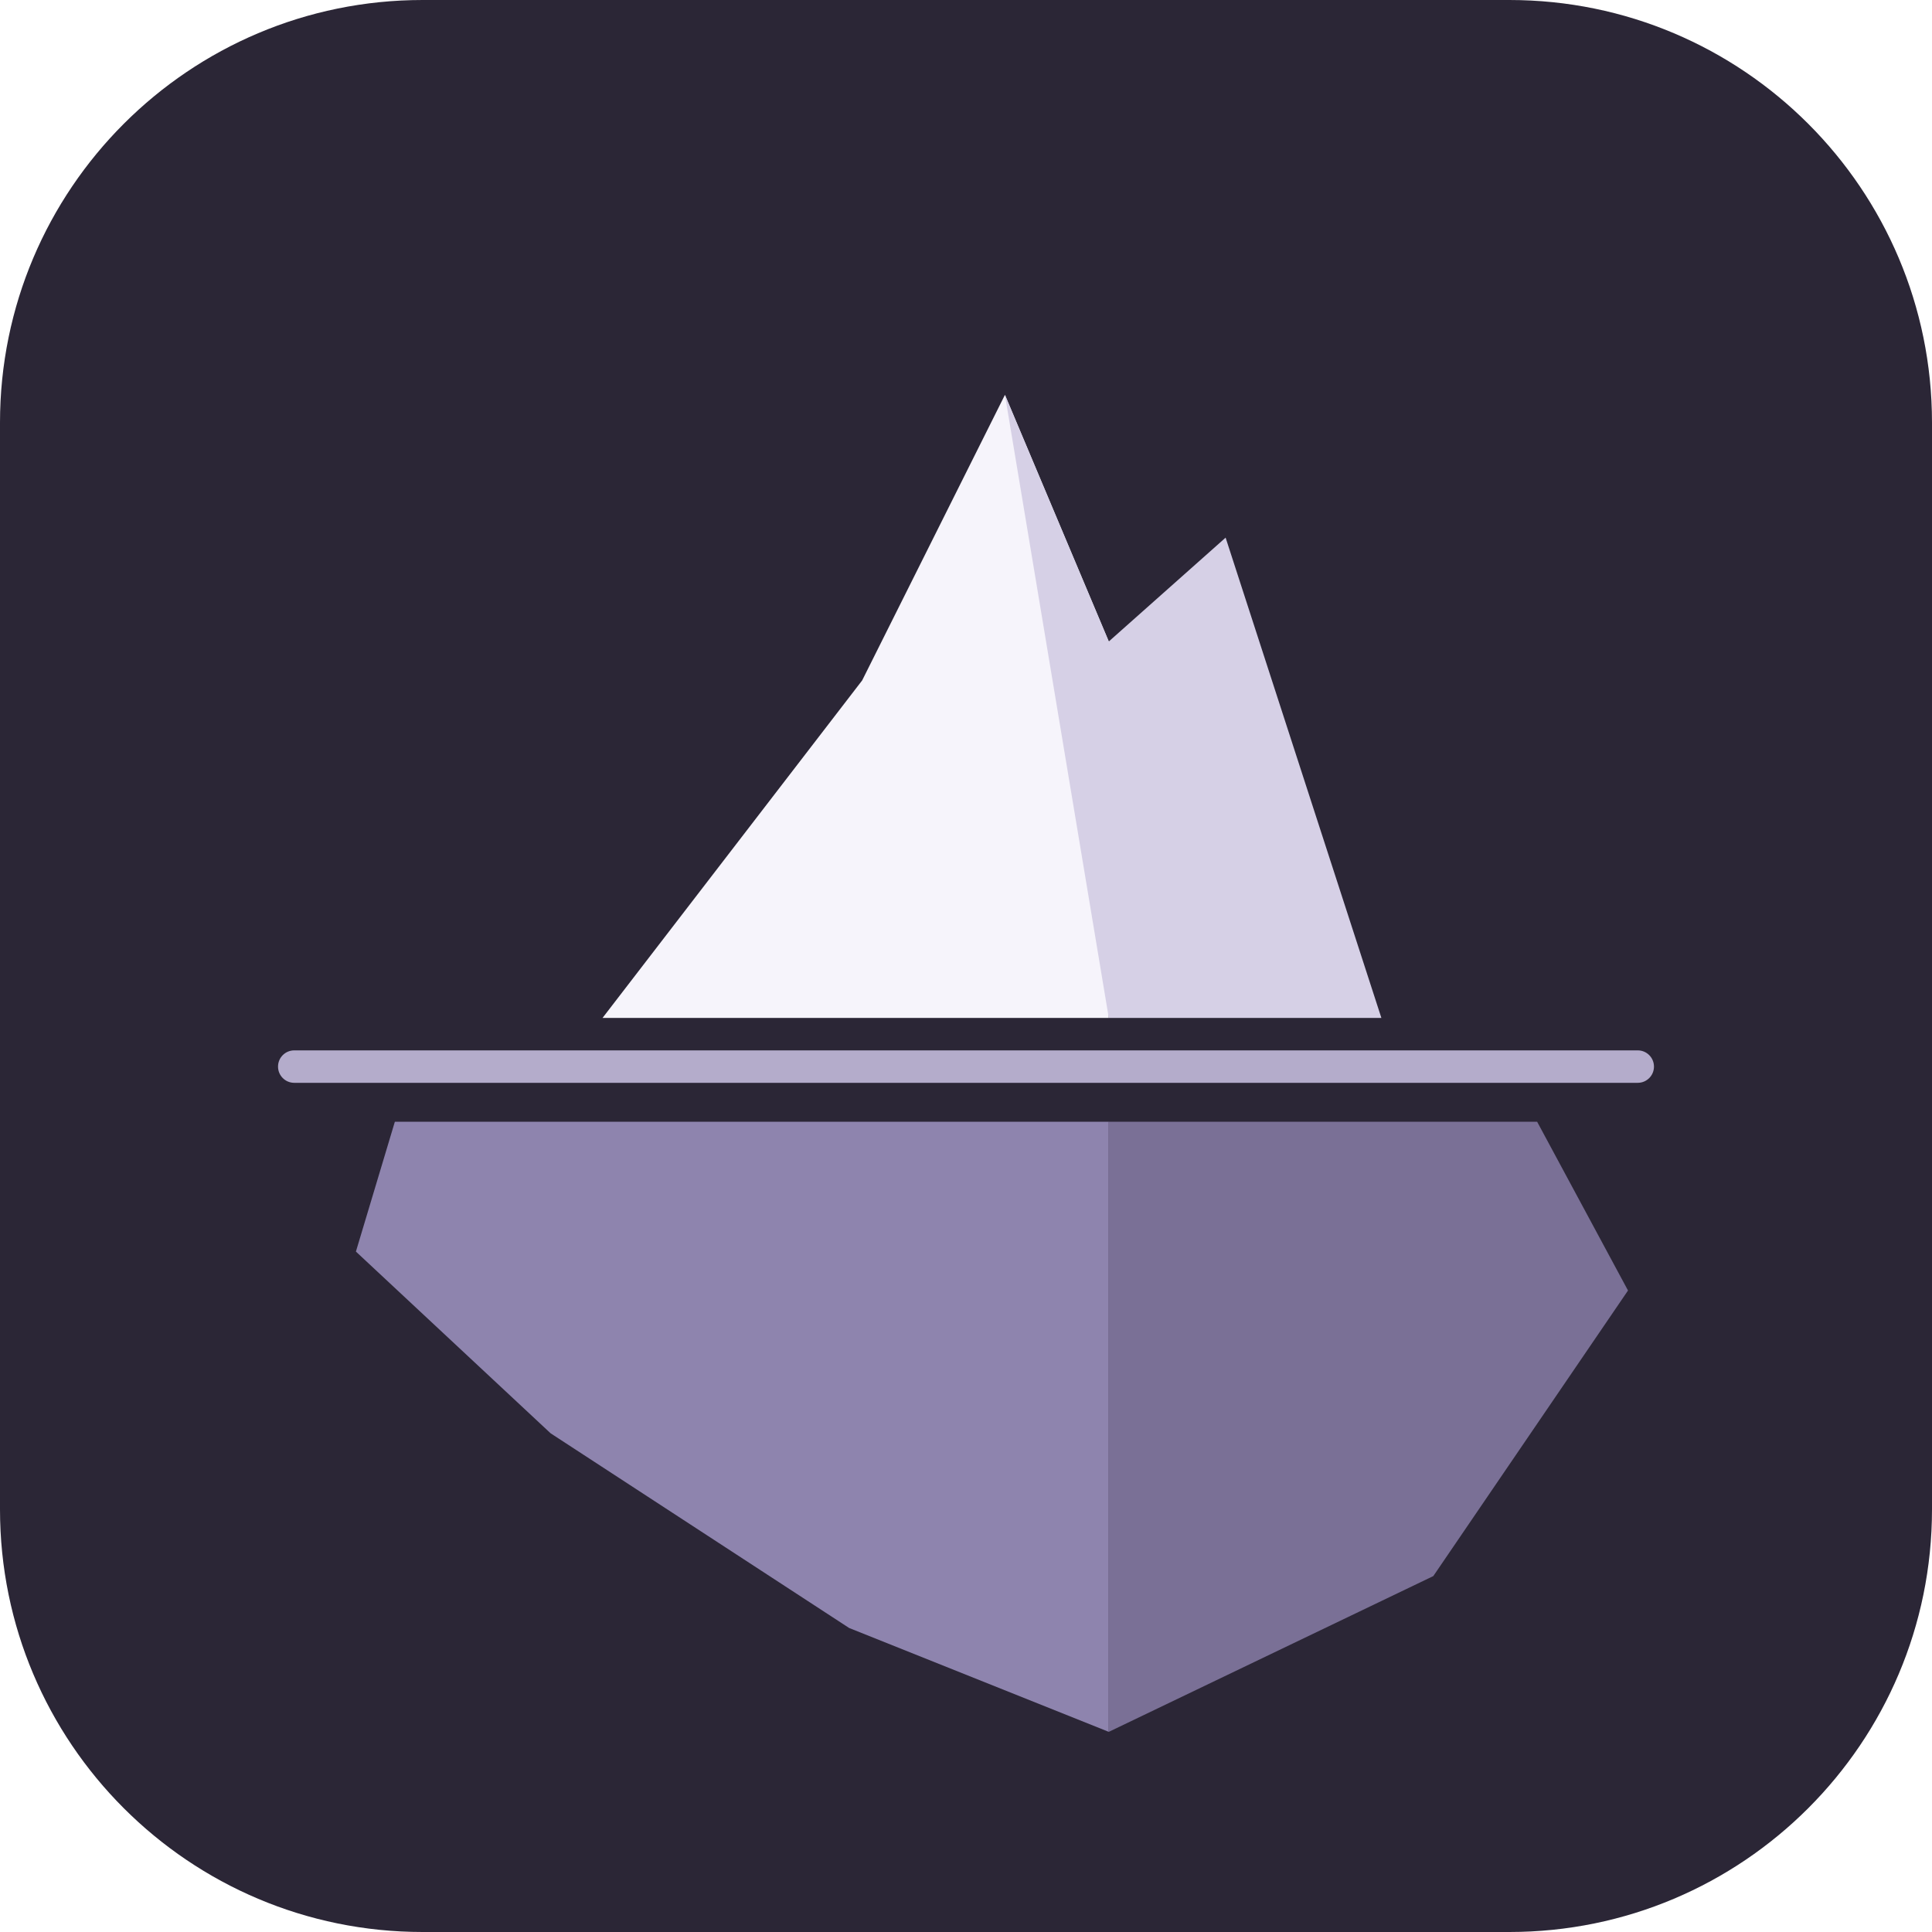
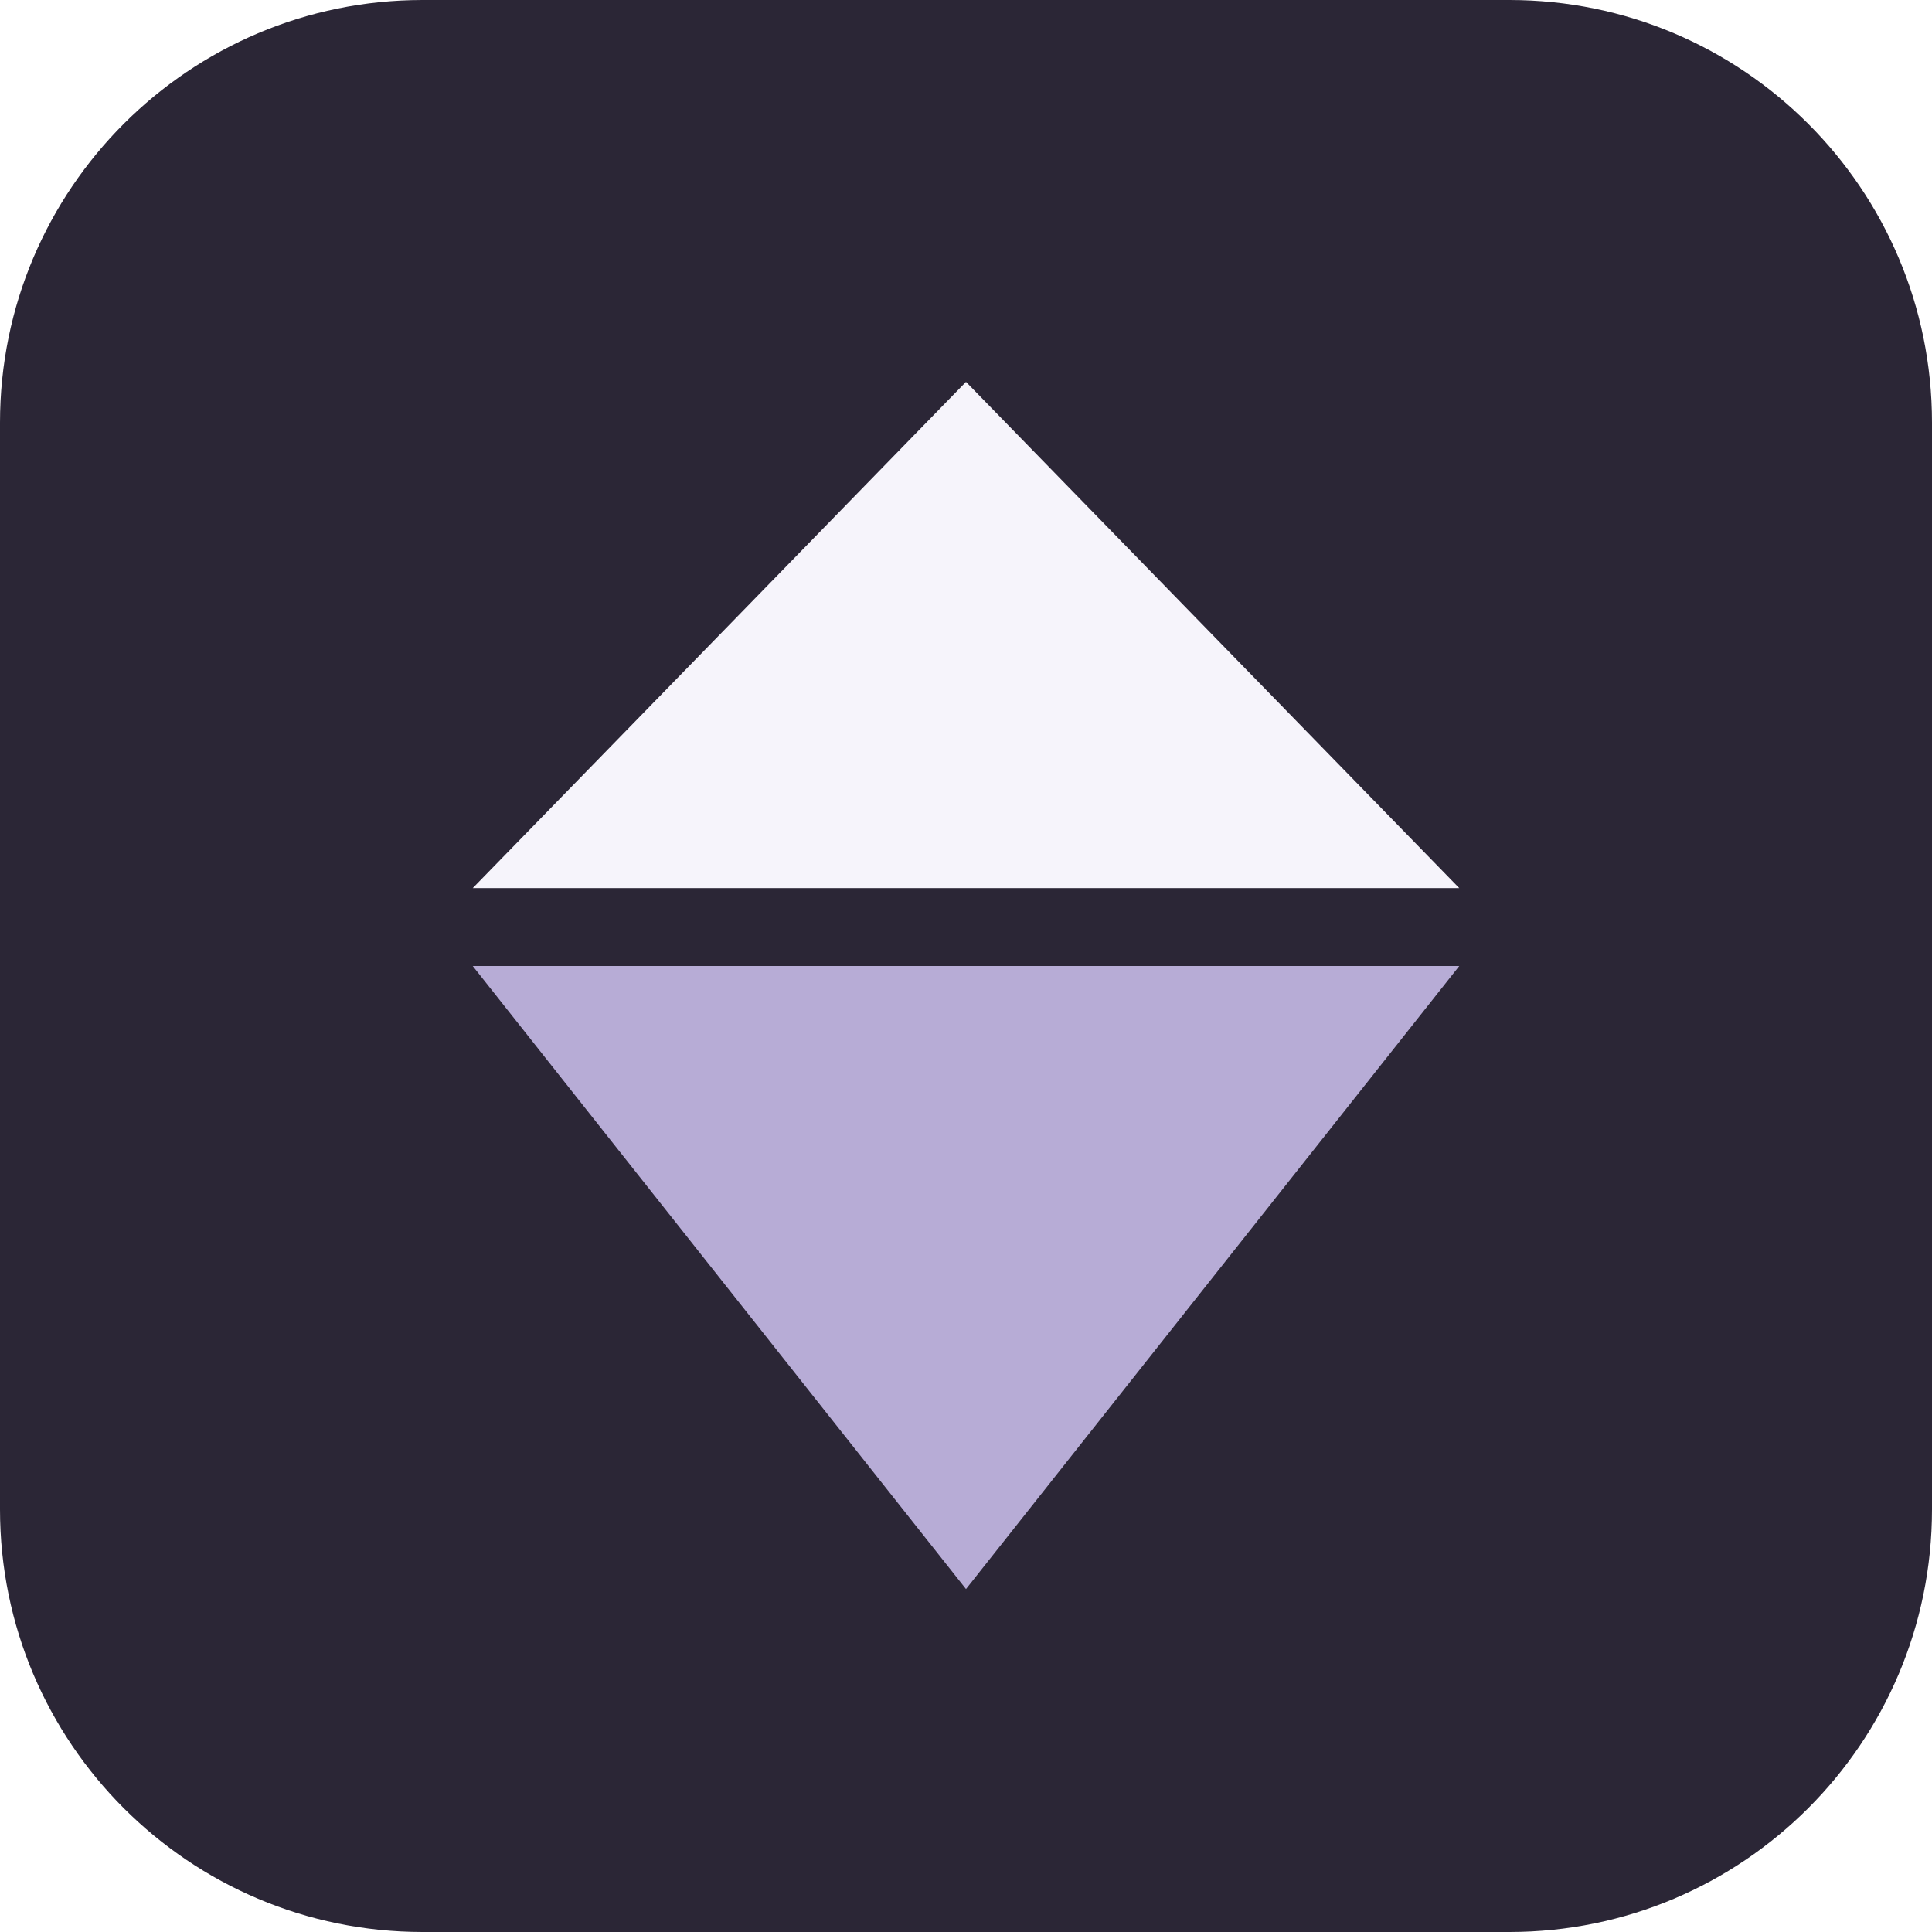
<svg xmlns="http://www.w3.org/2000/svg" width="256" height="256" viewBox="0 0 256 256">
  <rect x="0.00" y="0.00" width="256.00" height="256.00" rx="56.00" ry="56.00" fill="#2B2636" />
  <g transform="translate(17.92 17.92) scale(0.86)">
-     <polygon points="40,152 150,152 150,246 110,230 64,200 34,172" fill="#8E84AE" />
-     <polygon points="150,152 216,152 230,178 200,222 150,246" fill="#7A7096" />
-     <rect x="22" y="141" width="212" height="5" rx="2.5" fill="#B4ACCB" />
-     <polygon points="72,136 112,84 134,40 150,78 150,136" fill="#F6F4FB" />
-     <polygon points="134,40 150,78 168,62 192,136 150,136" fill="#D6D0E6" />
+     <polygon points="52,128 204,128 128,224" fill="#B7ACD6" />
+     <polygon points="128,38 52,116 204,116" fill="#F6F4FB" />
  </g>
</svg>
